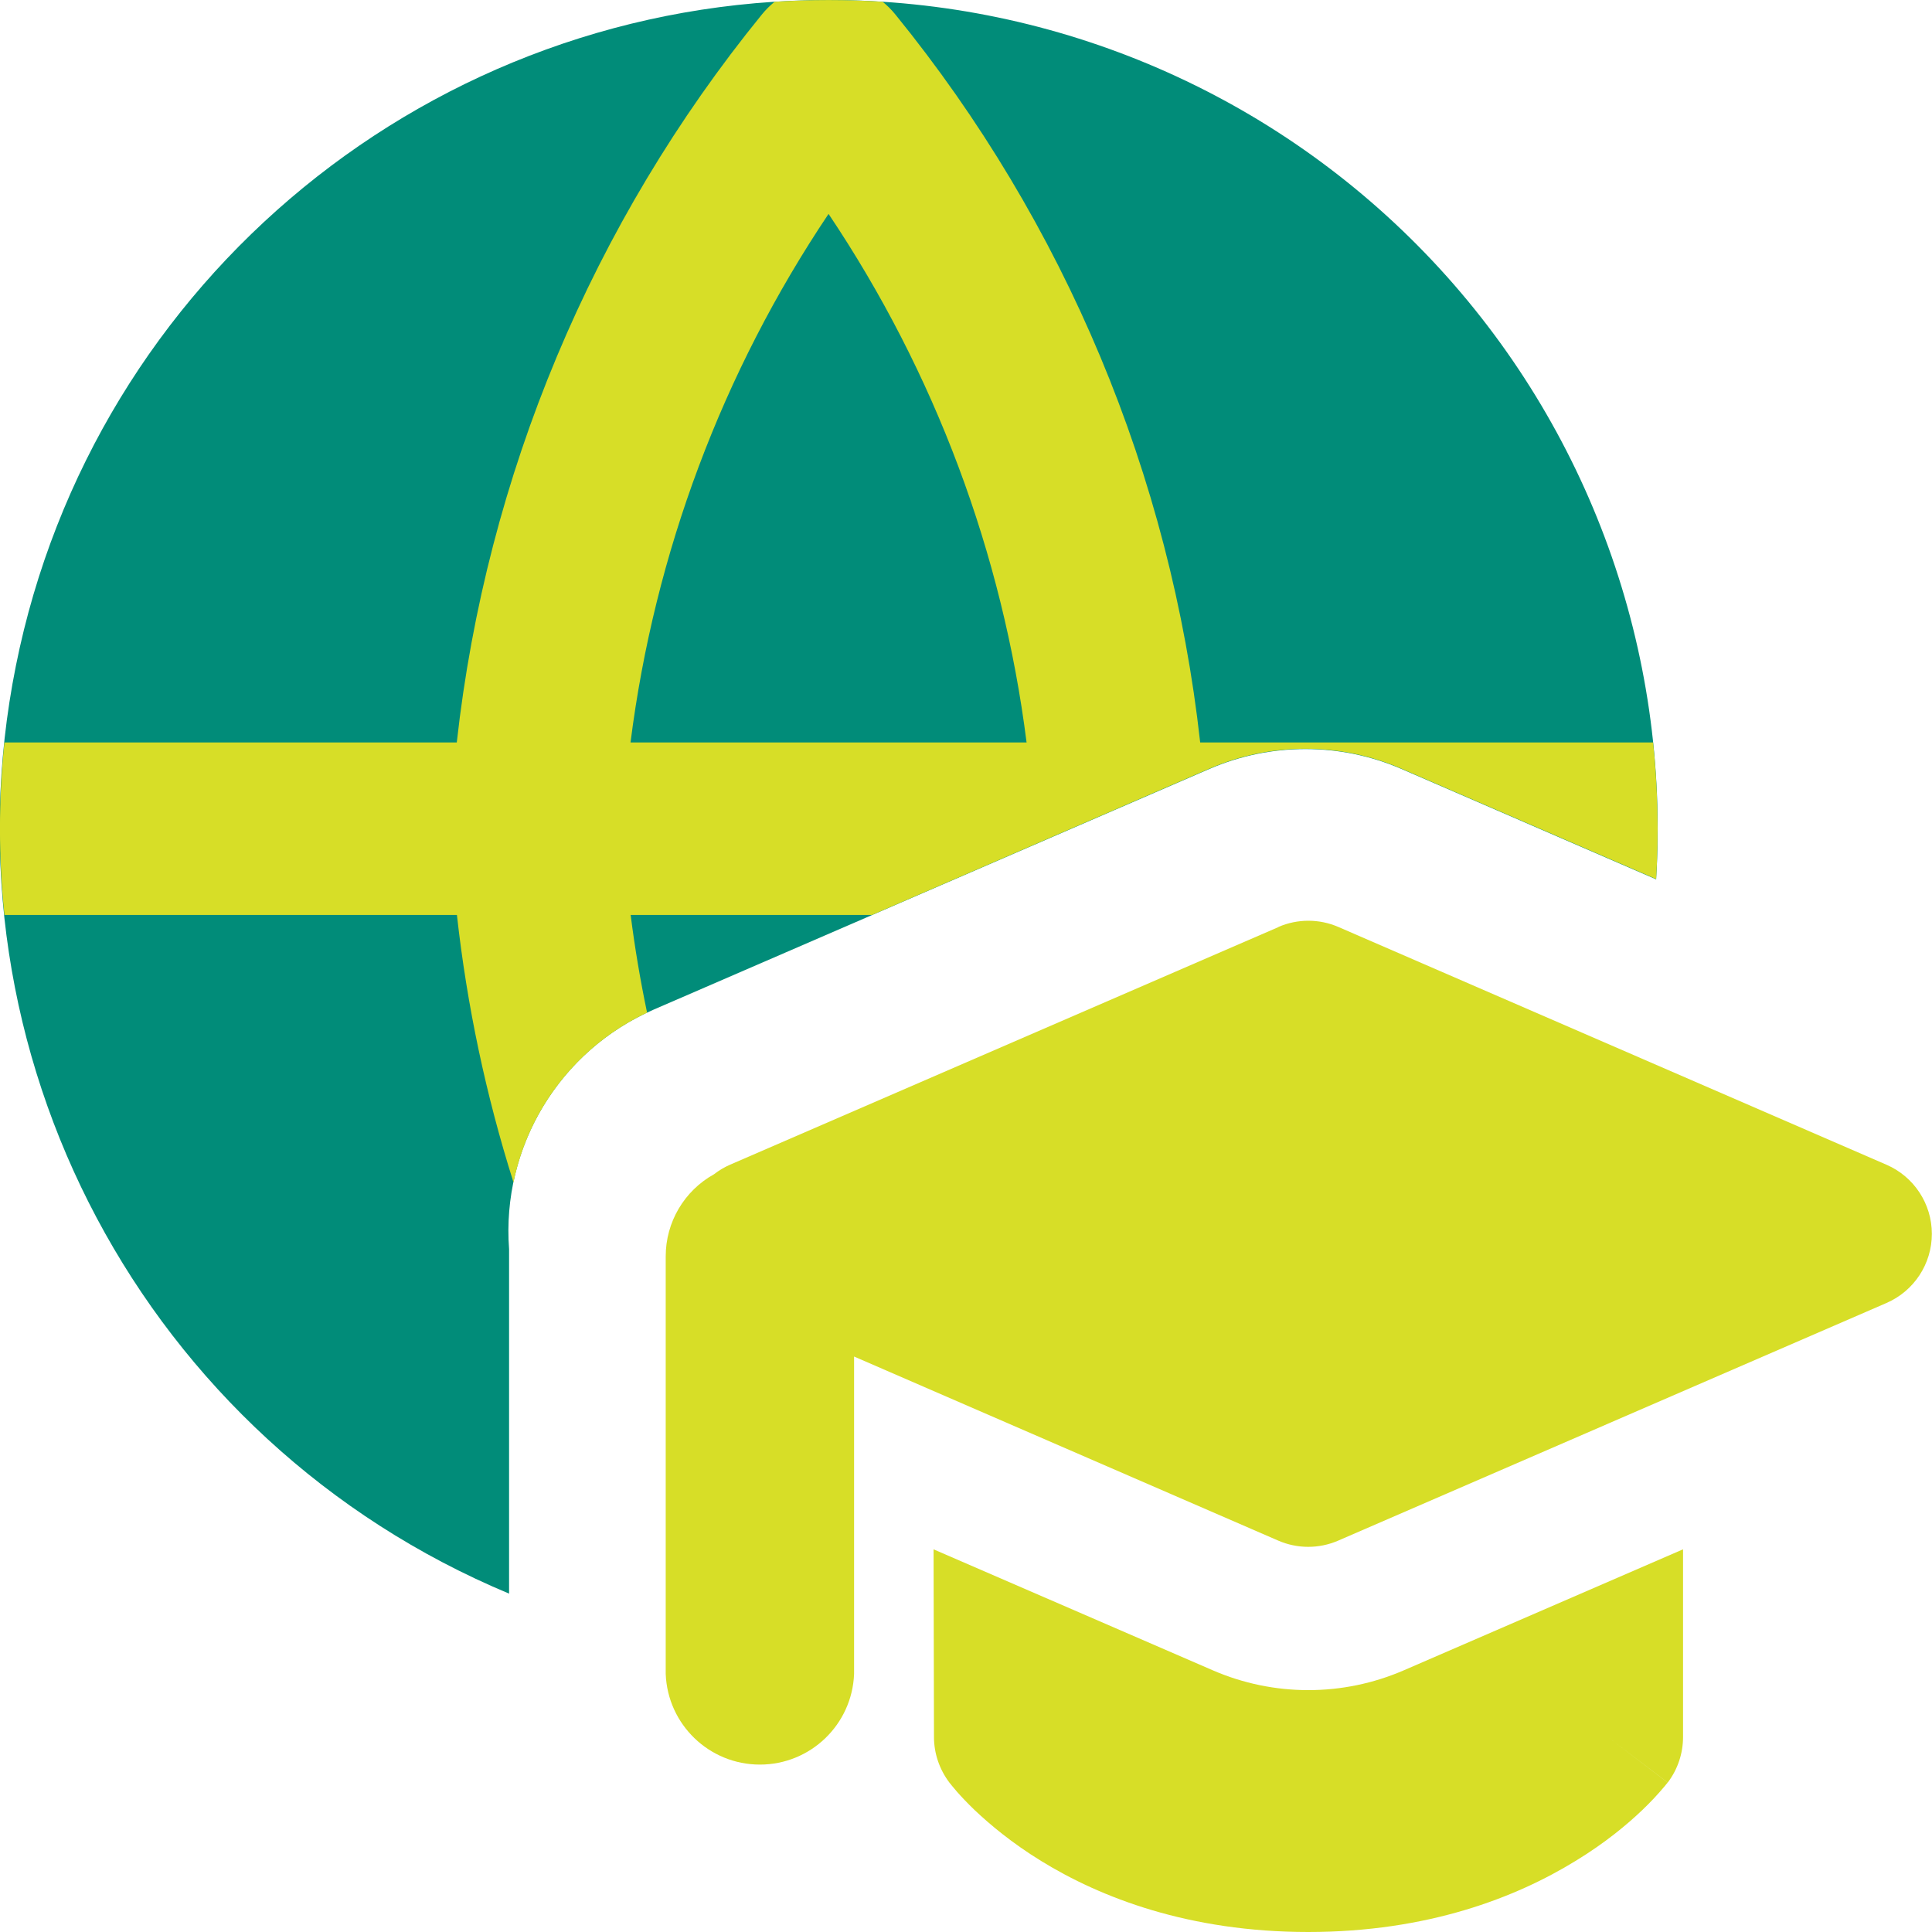
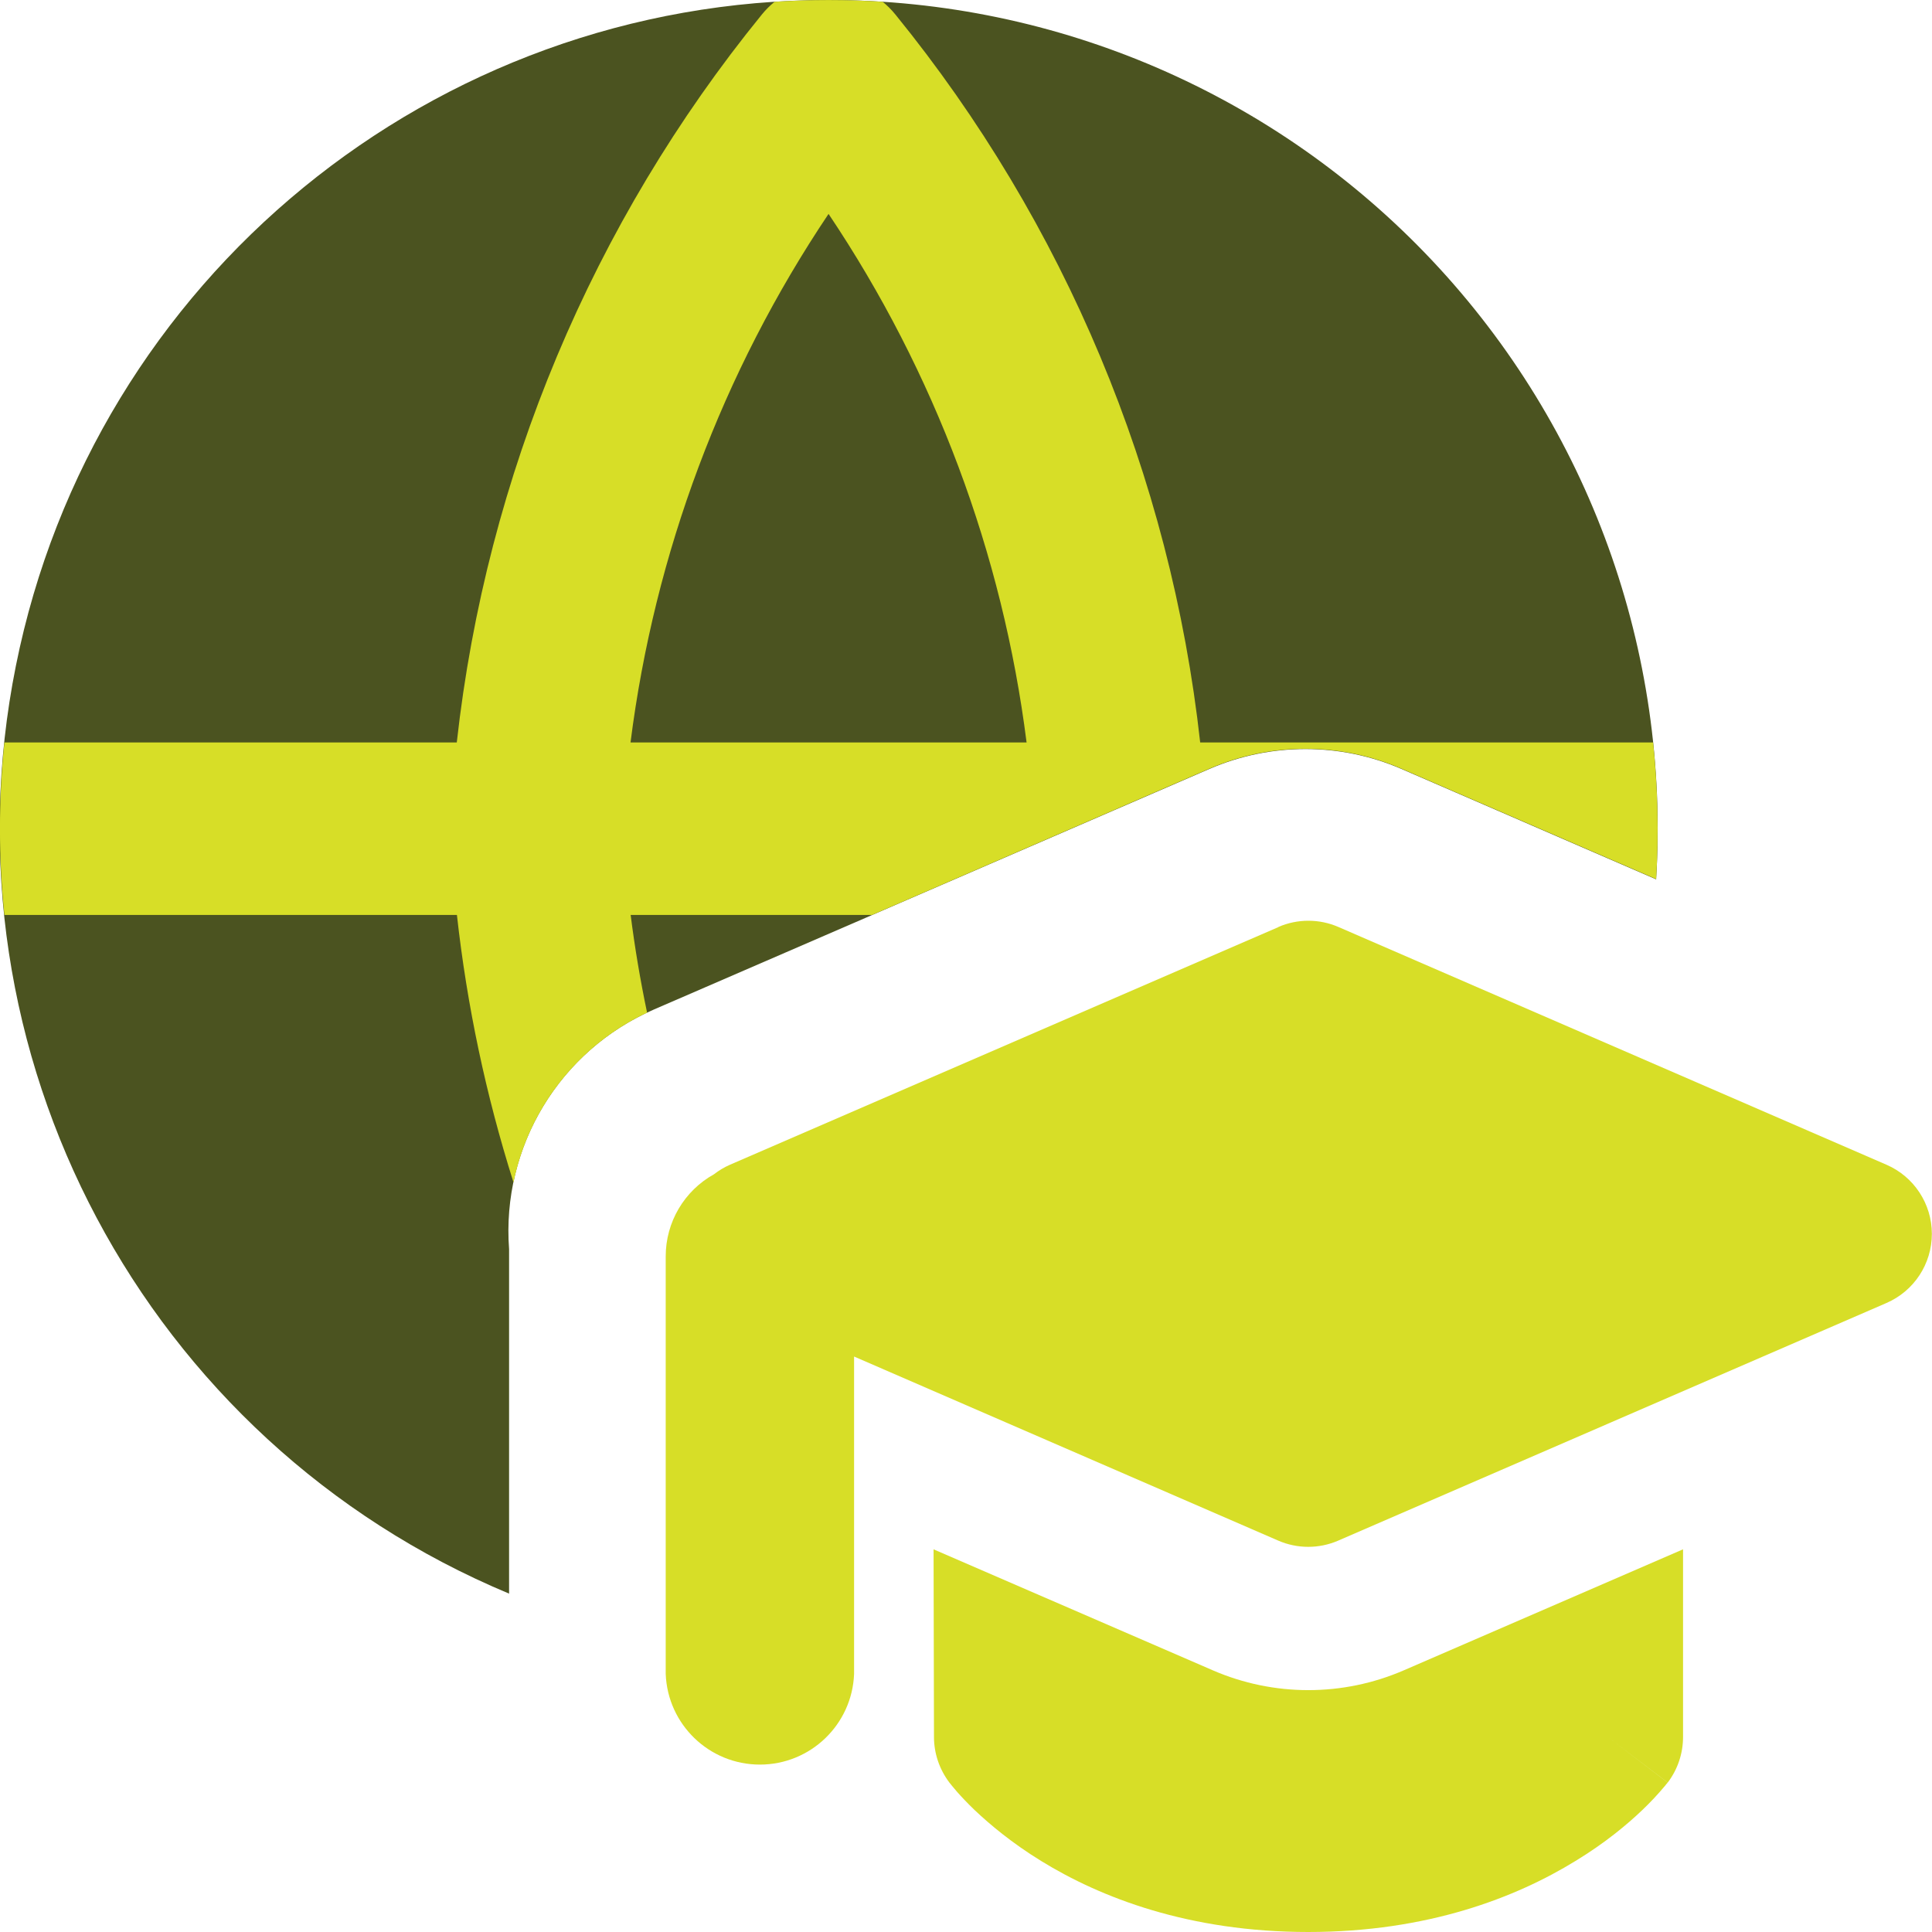
<svg xmlns="http://www.w3.org/2000/svg" fill="none" viewBox="0 0 14 14">
  <g id="global-learning--global-learning-education">
    <path id="Union" fill="#d7de27" fill-rule="evenodd" d="M9.264 6.717a.546.546 0 0 1 .434 0L13.67 8.44a.546.546 0 0 1 0 1.002l-3.973 1.722a.546.546 0 0 1-.434 0L6.189 9.83v2.3a.683.683 0 0 1-1.365 0V9.104a.68.68 0 0 1 .35-.595.545.545 0 0 1 .116-.069l3.974-1.722Zm-.475 5.387-2.024-.877.003 1.36c0 .118.039.233.11.328l.435-.33-.435.33 0 .001.002.001.001.002.005.006.012.015.037.044c.03.034.073.08.127.132.11.104.269.238.482.369.43.265 1.07.515 1.936.515.866 0 1.506-.25 1.937-.515.214-.13.374-.264.483-.368a2.124 2.124 0 0 0 .165-.176l.012-.015.005-.005.001-.003.001 0 0-.001-.433-.33.434.33a.546.546 0 0 0 .111-.331l0-1.359-2.024.877a1.74 1.74 0 0 1-1.383 0Z" clip-rule="evenodd" />
-     <path id="Subtract" fill="#018c79" fill-rule="evenodd" d="M6.006 0a6.006 6.006 0 0 0-2.317 11.548V9.052a1.75 1.75 0 0 1 1.05-1.737l4.025-1.743a1.75 1.75 0 0 1 1.391 0l1.846.8A6.006 6.006 0 0 0 6.006 0Z" clip-rule="evenodd" />
+     <path id="Subtract" fill="#4b5320" fill-rule="evenodd" d="M6.006 0a6.006 6.006 0 0 0-2.317 11.548V9.052a1.75 1.75 0 0 1 1.05-1.737l4.025-1.743a1.75 1.75 0 0 1 1.391 0l1.846.8A6.006 6.006 0 0 0 6.006 0Z" clip-rule="evenodd" />
    <path id="Intersect" fill="#d7de27" fill-rule="evenodd" d="M6.395.012a.625.625 0 0 1 .094.094A10.129 10.129 0 0 1 8.697 5.38h3.282a6.087 6.087 0 0 1 .022.99l-1.846-.8a1.75 1.75 0 0 0-1.391 0L6.319 6.63H4.57c.03.238.07.474.119.708a1.75 1.75 0 0 0-.968 1.23 10.127 10.127 0 0 1-.41-1.938H.032a6.076 6.076 0 0 1 0-1.25H3.31A10.13 10.13 0 0 1 5.52.106a.625.625 0 0 1 .093-.093 6.096 6.096 0 0 1 .783 0ZM6.004 1.55a8.879 8.879 0 0 1 1.435 3.83h-2.87a8.879 8.879 0 0 1 1.435-3.83Z" clip-rule="evenodd" />
  </g>
</svg>
